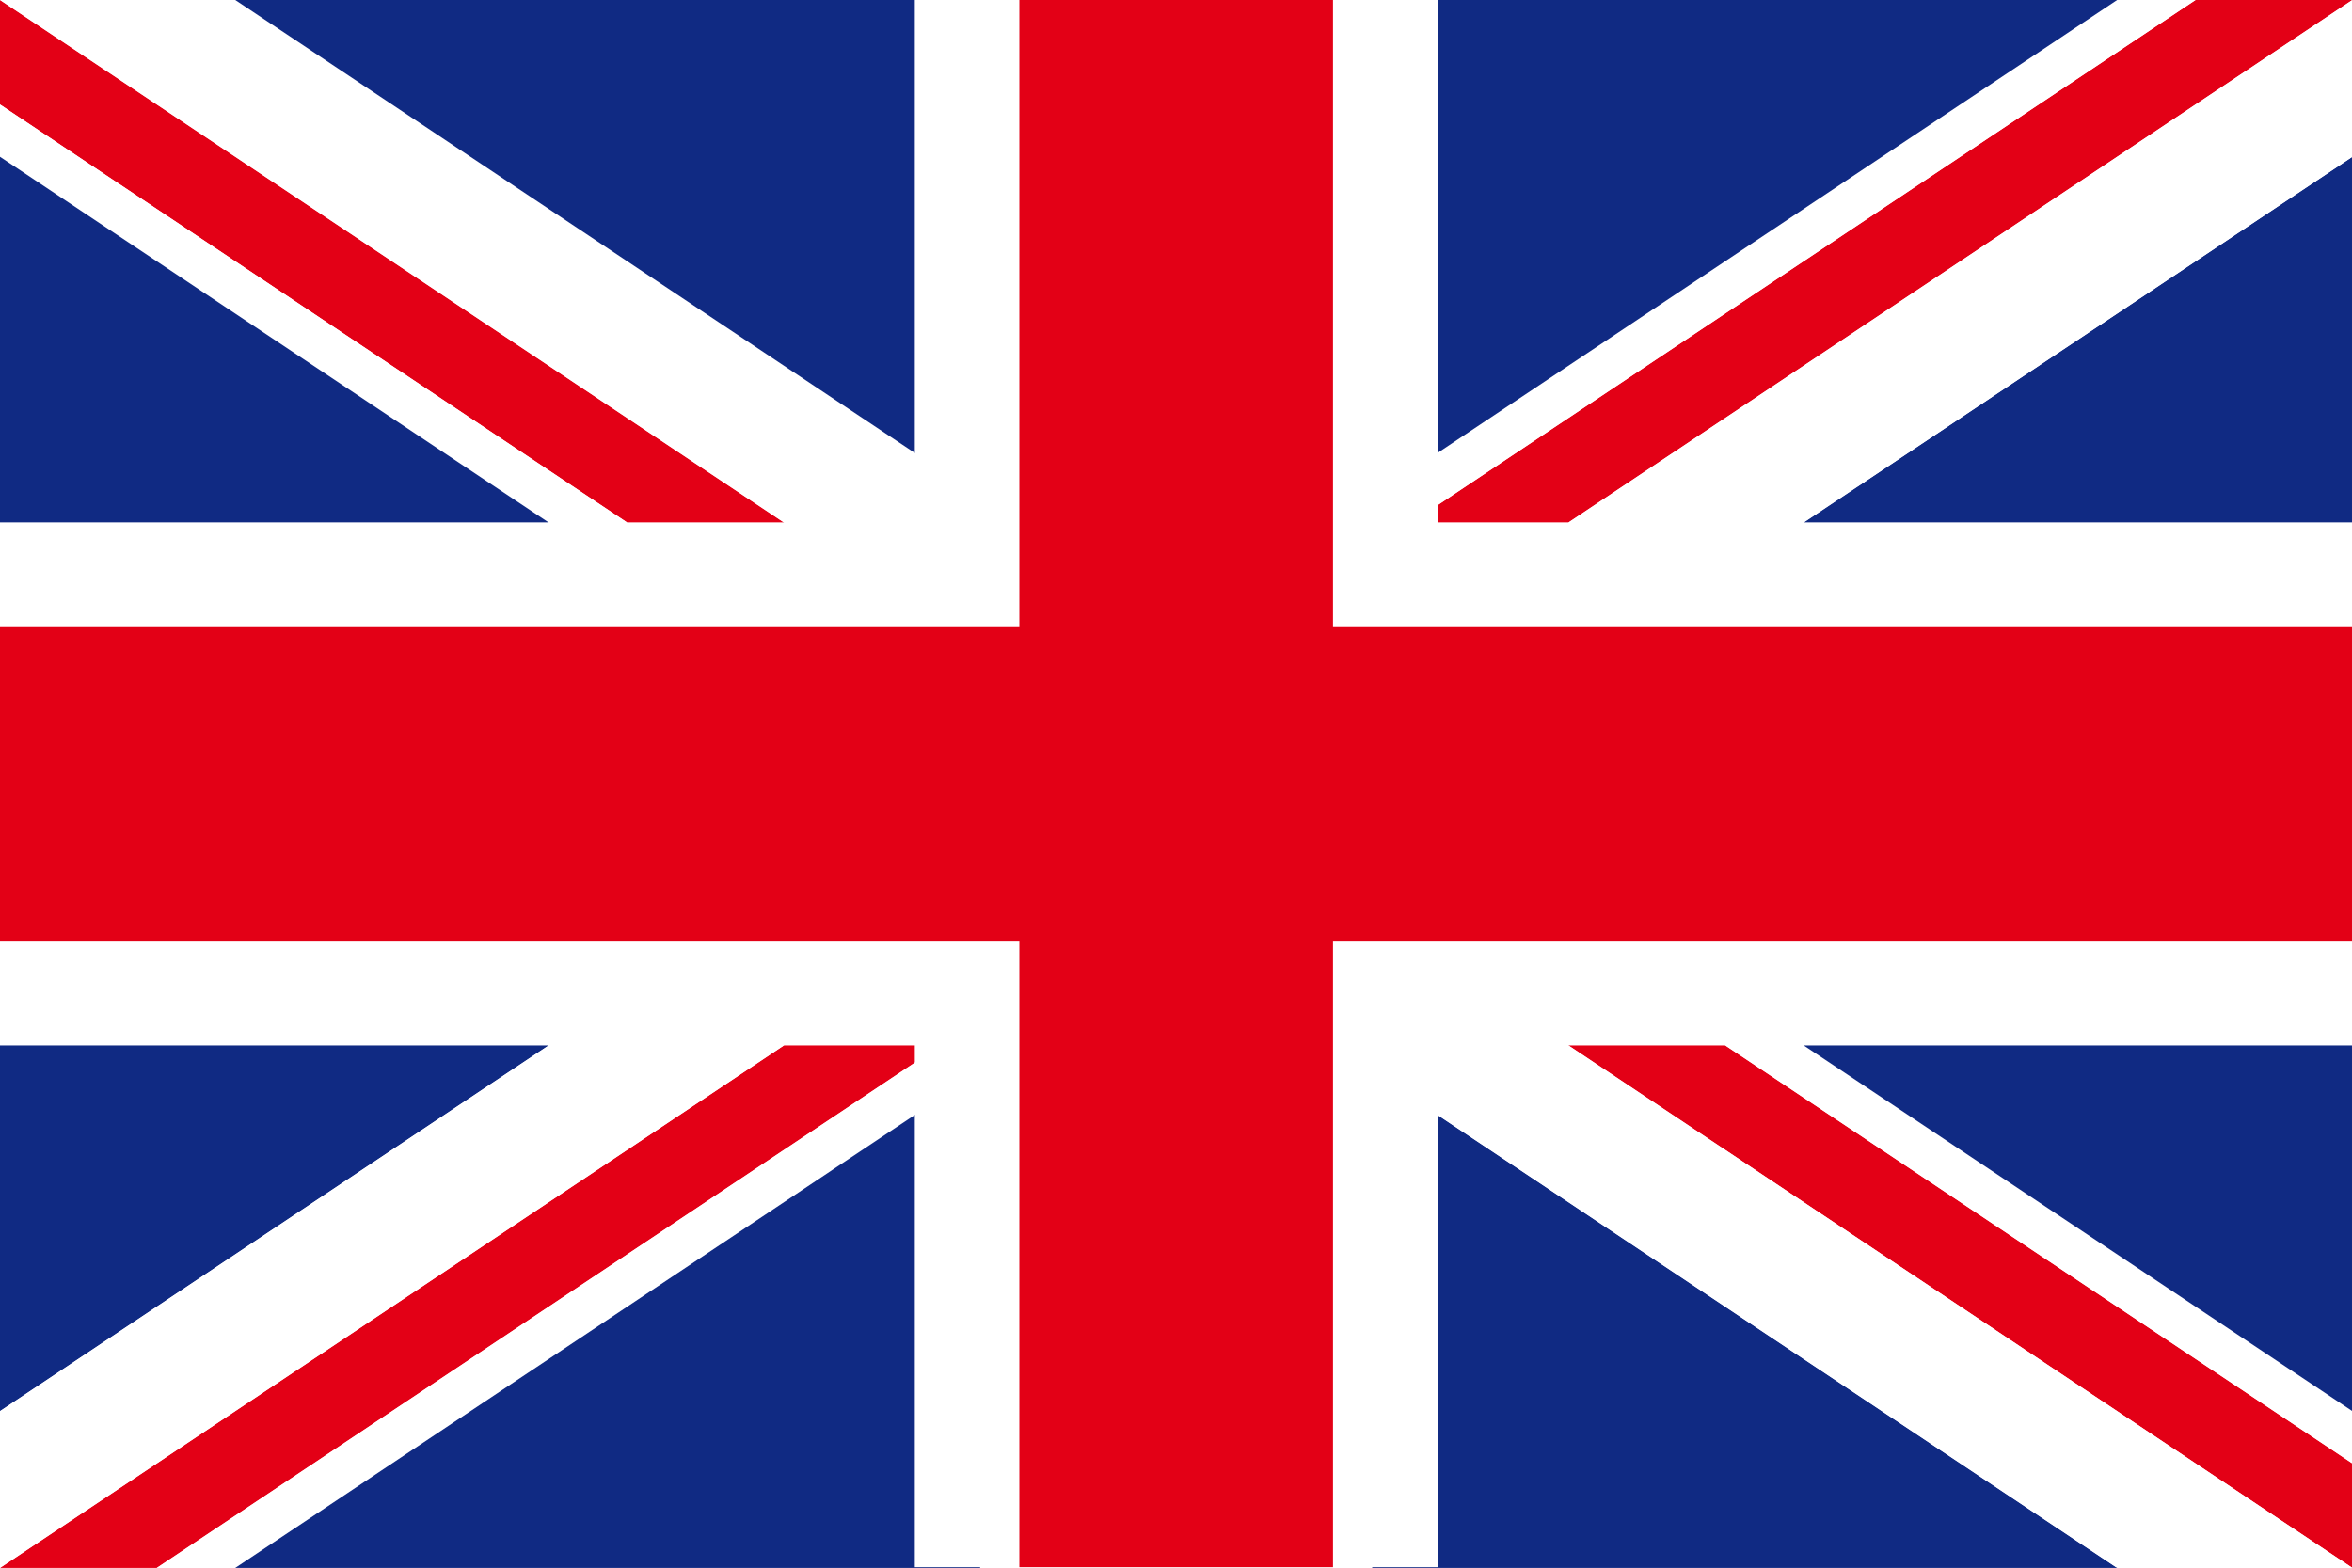
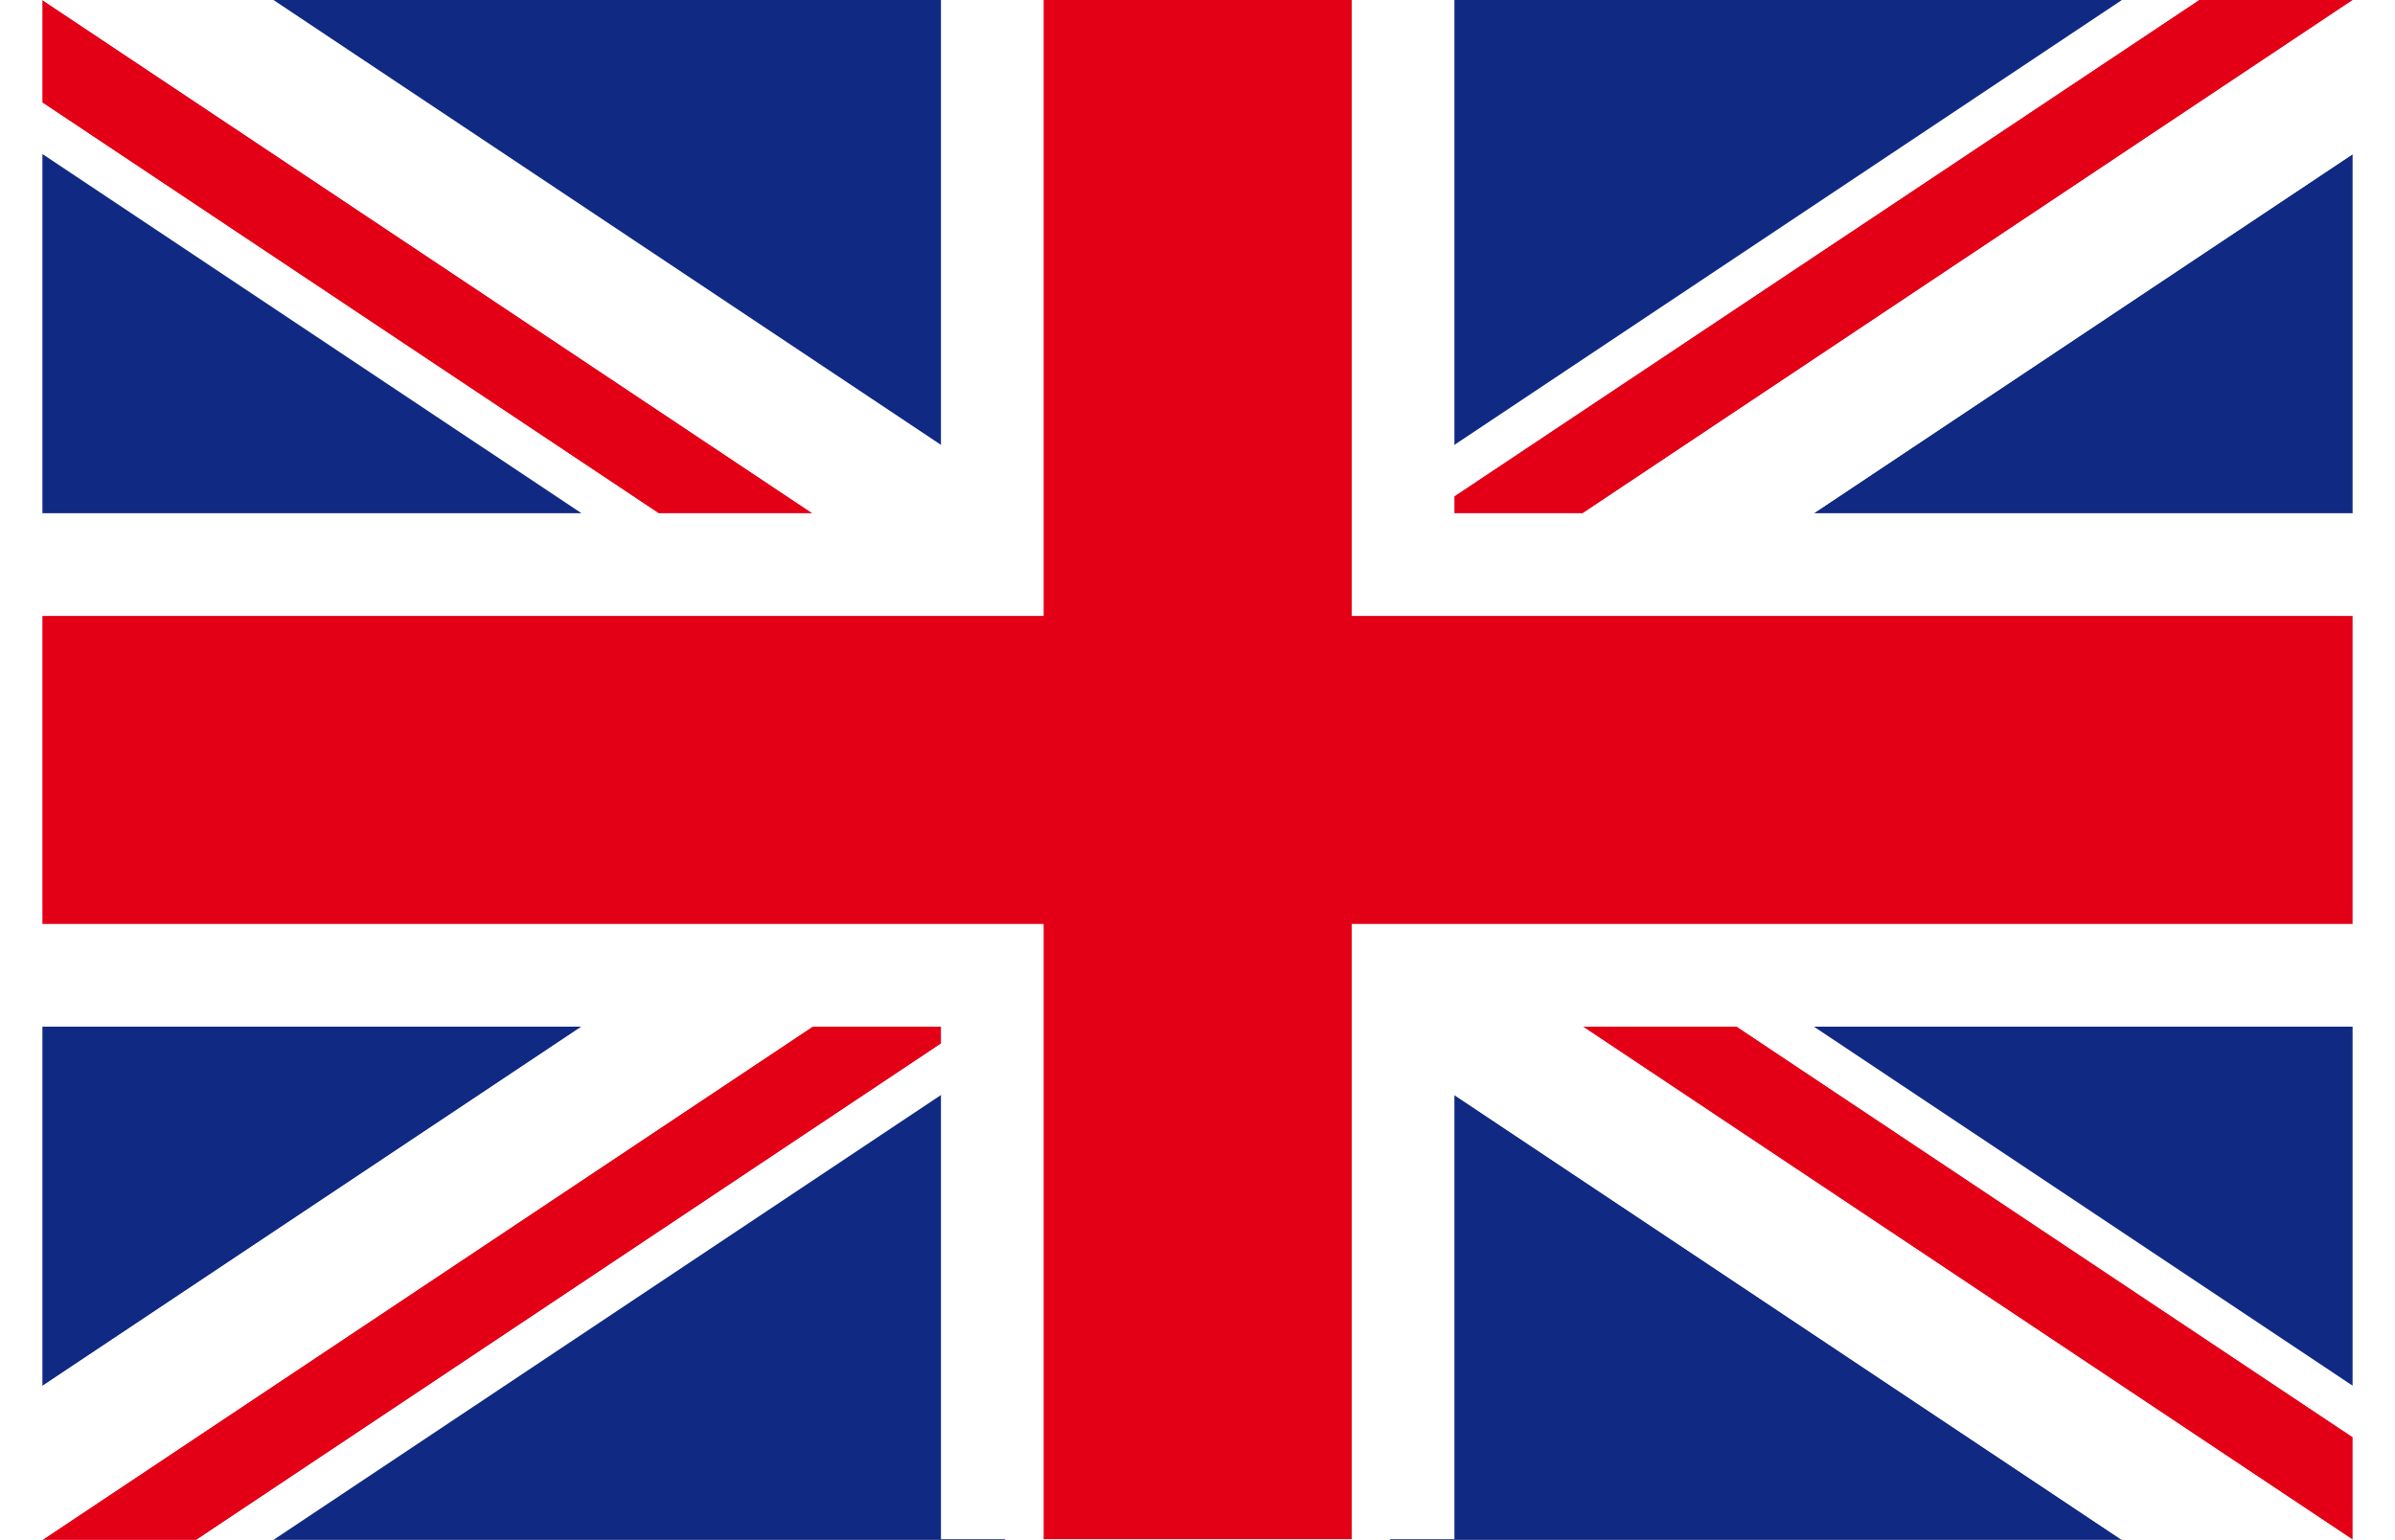
- <svg xmlns="http://www.w3.org/2000/svg" width="637.7pt" height="425pt" viewBox="0 0 637.7 425" version="1.1">
+ <svg xmlns="http://www.w3.org/2000/svg" width="14" height="9" viewBox="0 0 637.7 425" version="1.1">
  <defs>
    <clipPath id="clip1">
      <path d="M 425 283 L 637.699 283 L 637.699 425 L 425 425 Z M 425 283 " />
    </clipPath>
    <clipPath id="clip2">
      <path d="M 382 0 L 637.699 0 L 637.699 142 L 382 142 Z M 382 0 " />
    </clipPath>
    <clipPath id="clip3">
      <path d="M 372 283 L 637.699 283 L 637.699 425 L 372 425 Z M 372 283 " />
    </clipPath>
    <clipPath id="clip4">
      <path d="M 467 283 L 637.699 283 L 637.699 397 L 467 397 Z M 467 283 " />
    </clipPath>
    <clipPath id="clip5">
      <path d="M 488 283 L 637.699 283 L 637.699 383 L 488 383 Z M 488 283 " />
    </clipPath>
    <clipPath id="clip6">
      <path d="M 488 42 L 637.699 42 L 637.699 142 L 488 142 Z M 488 42 " />
    </clipPath>
    <clipPath id="clip7">
      <path d="M 425 0 L 637.699 0 L 637.699 142 L 425 142 Z M 425 0 " />
    </clipPath>
    <clipPath id="clip8">
      <path d="M 0 0 L 637.699 0 L 637.699 425 L 0 425 Z M 0 0 " />
    </clipPath>
  </defs>
  <g id="surface1">
    <path style=" stroke:none;fill-rule:evenodd;fill:rgb(89.062%,0%,8.617%);fill-opacity:1;" d="M 191.34 141.73 L 212.598 141.73 L 0 0 L 0 28.348 L 170.078 141.73 Z M 191.34 141.73 " />
    <g clip-path="url(#clip1)" clip-rule="nonzero">
      <path style=" stroke:none;fill-rule:evenodd;fill:rgb(89.062%,0%,8.617%);fill-opacity:1;" d="M 467.715 283.465 L 425.195 283.465 L 637.797 425.195 L 637.797 396.852 Z M 467.715 283.465 " />
    </g>
    <g clip-path="url(#clip2)" clip-rule="nonzero">
      <path style=" stroke:none;fill-rule:evenodd;fill:rgb(89.062%,0%,8.617%);fill-opacity:1;" d="M 403.938 141.73 L 425.195 141.73 L 637.797 0 L 595.277 0 L 382.676 141.73 Z M 403.938 141.73 " />
    </g>
    <path style=" stroke:none;fill-rule:evenodd;fill:rgb(89.062%,0%,8.617%);fill-opacity:1;" d="M 21.262 425.195 L 42.52 425.195 L 255.117 283.465 L 212.598 283.465 L 0 425.195 Z M 21.262 425.195 " />
    <path style=" stroke:none;fill-rule:evenodd;fill:rgb(100%,100%,100%);fill-opacity:1;" d="M 0 42.52 L 148.82 141.73 L 170.078 141.73 L 0 28.348 Z M 0 42.52 " />
    <path style=" stroke:none;fill-rule:evenodd;fill:rgb(100%,100%,100%);fill-opacity:1;" d="M 0 0 L 212.598 141.73 L 265.746 141.73 L 265.746 134.645 L 63.781 0 Z M 0 0 " />
    <path style=" stroke:none;fill-rule:evenodd;fill:rgb(6.273%,16.479%,51.367%);fill-opacity:1;" d="M 63.781 0 L 265.746 134.645 L 265.746 0 Z M 63.781 0 " />
    <path style=" stroke:none;fill-rule:evenodd;fill:rgb(6.273%,16.479%,51.367%);fill-opacity:1;" d="M 148.82 141.73 L 0 42.52 L 0 141.73 Z M 148.82 141.73 " />
    <path style=" stroke:none;fill-rule:evenodd;fill:rgb(6.273%,16.479%,51.367%);fill-opacity:1;" d="M 148.82 283.465 L 0 283.465 L 0 382.676 Z M 148.82 283.465 " />
    <path style=" stroke:none;fill-rule:evenodd;fill:rgb(100%,100%,100%);fill-opacity:1;" d="M 148.82 283.465 L 0 382.676 L 0 425.195 L 212.598 283.465 Z M 148.82 283.465 " />
    <path style=" stroke:none;fill-rule:evenodd;fill:rgb(100%,100%,100%);fill-opacity:1;" d="M 255.117 283.465 L 42.52 425.195 L 63.781 425.195 L 265.746 290.551 L 265.746 283.465 Z M 255.117 283.465 " />
    <path style=" stroke:none;fill-rule:evenodd;fill:rgb(6.273%,16.479%,51.367%);fill-opacity:1;" d="M 265.746 290.551 L 63.781 425.195 L 265.746 425.195 Z M 265.746 290.551 " />
    <path style=" stroke:none;fill-rule:evenodd;fill:rgb(6.273%,16.479%,51.367%);fill-opacity:1;" d="M 372.047 290.551 L 372.047 425.195 L 574.016 425.195 Z M 372.047 290.551 " />
    <g clip-path="url(#clip3)" clip-rule="nonzero">
      <path style=" stroke:none;fill-rule:evenodd;fill:rgb(100%,100%,100%);fill-opacity:1;" d="M 372.047 290.551 L 574.016 425.195 L 637.797 425.195 L 425.195 283.465 L 372.047 283.465 Z M 372.047 290.551 " />
    </g>
    <g clip-path="url(#clip4)" clip-rule="nonzero">
      <path style=" stroke:none;fill-rule:evenodd;fill:rgb(100%,100%,100%);fill-opacity:1;" d="M 467.715 283.465 L 637.797 396.852 L 637.797 382.676 L 488.977 283.465 Z M 467.715 283.465 " />
    </g>
    <g clip-path="url(#clip5)" clip-rule="nonzero">
      <path style=" stroke:none;fill-rule:evenodd;fill:rgb(6.273%,16.479%,51.367%);fill-opacity:1;" d="M 488.977 283.465 L 637.797 382.676 L 637.797 283.465 Z M 488.977 283.465 " />
    </g>
    <g clip-path="url(#clip6)" clip-rule="nonzero">
      <path style=" stroke:none;fill-rule:evenodd;fill:rgb(6.273%,16.479%,51.367%);fill-opacity:1;" d="M 488.977 141.73 L 637.797 141.73 L 637.797 42.52 Z M 488.977 141.73 " />
    </g>
    <g clip-path="url(#clip7)" clip-rule="nonzero">
      <path style=" stroke:none;fill-rule:evenodd;fill:rgb(100%,100%,100%);fill-opacity:1;" d="M 488.977 141.73 L 637.797 42.52 L 637.797 0 L 425.195 141.73 Z M 488.977 141.73 " />
    </g>
    <path style=" stroke:none;fill-rule:evenodd;fill:rgb(100%,100%,100%);fill-opacity:1;" d="M 382.676 141.73 L 595.277 0 L 574.016 0 L 372.047 134.645 L 372.047 141.73 Z M 382.676 141.73 " />
    <path style=" stroke:none;fill-rule:evenodd;fill:rgb(6.273%,16.479%,51.367%);fill-opacity:1;" d="M 372.047 134.645 L 574.016 0 L 372.047 0 Z M 372.047 134.645 " />
    <g clip-path="url(#clip8)" clip-rule="nonzero">
      <path style=" stroke:none;fill-rule:evenodd;fill:rgb(100%,100%,100%);fill-opacity:1;" d="M 0 141.73 L 248.031 141.73 L 248.031 0 L 389.766 0 L 389.766 141.73 L 637.797 141.73 L 637.797 283.465 L 389.766 283.465 L 389.766 425.195 L 248.031 425.195 L 248.031 283.465 L 0 283.465 Z M 0 141.73 " />
      <path style=" stroke:none;fill-rule:evenodd;fill:rgb(89.062%,0%,8.617%);fill-opacity:1;" d="M 276.379 425.195 L 276.379 255.117 L 0 255.117 L 0 170.078 L 276.379 170.078 L 276.379 0 L 361.418 0 L 361.418 170.078 L 637.797 170.078 L 637.797 255.117 L 361.418 255.117 L 361.418 425.195 Z M 276.379 425.195 " />
    </g>
  </g>
</svg>
